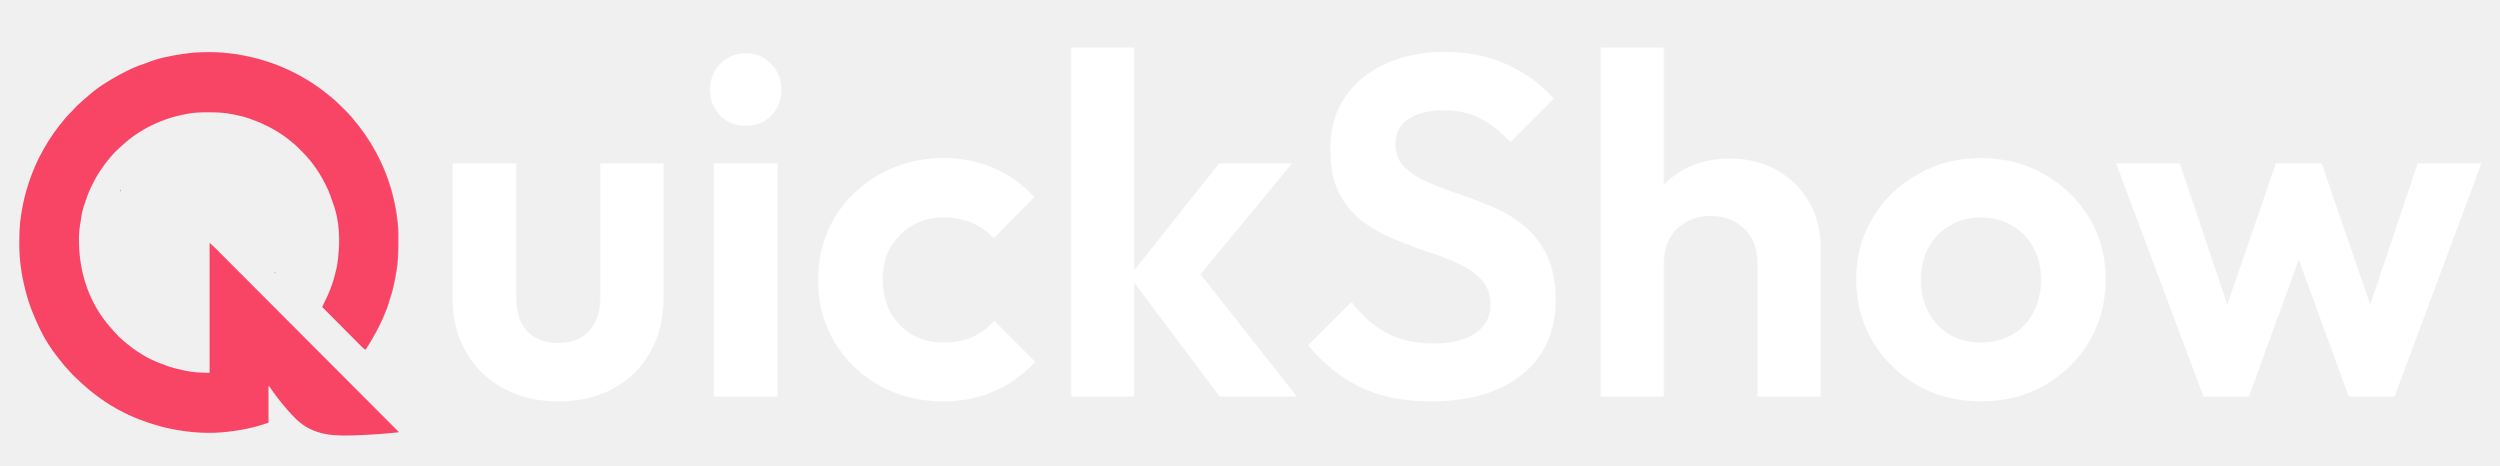
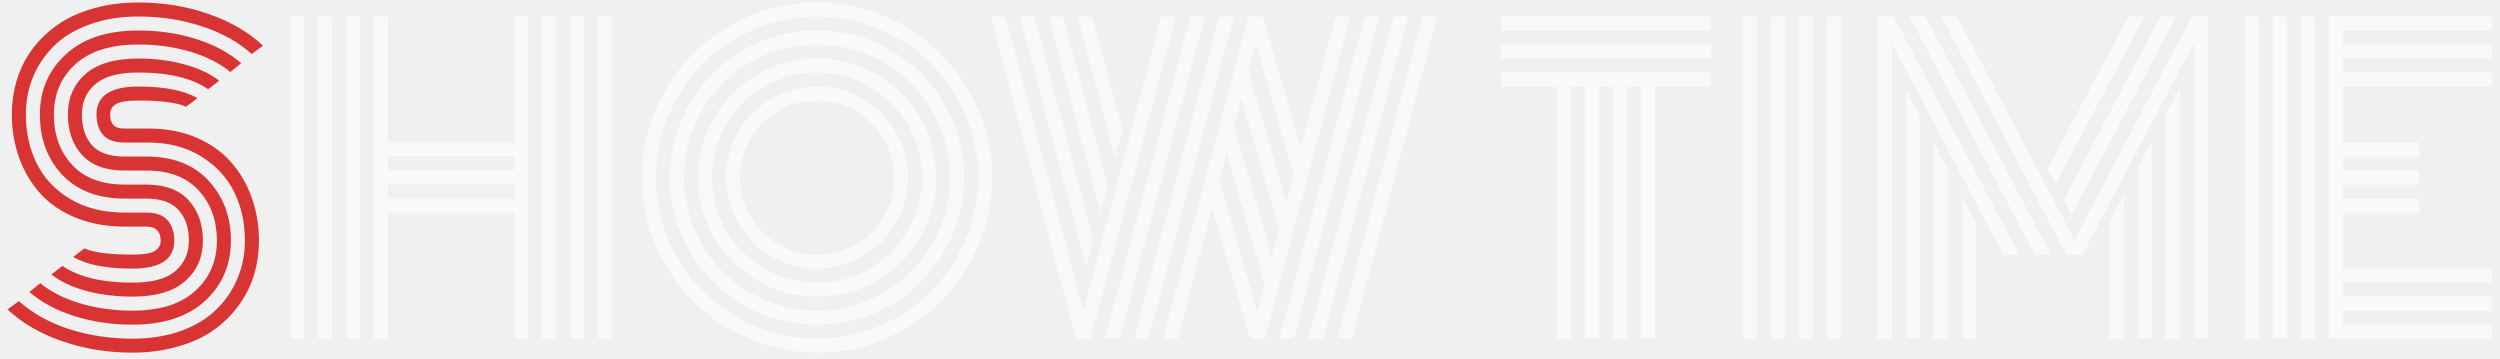
- <svg xmlns="http://www.w3.org/2000/svg" width="145" height="27" viewBox="0 0 145 27" fill="none">
-   <path d="M32.392 23.28C31.197 23.28 30.133 23.028 29.2 22.524C28.285 22.02 27.567 21.32 27.044 20.424C26.521 19.528 26.26 18.492 26.26 17.316V9.476H29.956V17.232C29.956 17.792 30.049 18.277 30.236 18.688C30.423 19.08 30.703 19.379 31.076 19.584C31.449 19.789 31.888 19.892 32.392 19.892C33.157 19.892 33.755 19.659 34.184 19.192C34.613 18.725 34.828 18.072 34.828 17.232V9.476H38.496V17.316C38.496 18.511 38.235 19.556 37.712 20.452C37.208 21.348 36.489 22.048 35.556 22.552C34.641 23.037 33.587 23.28 32.392 23.28ZM41.417 23V9.476H45.113V23H41.417ZM43.265 7.292C42.668 7.292 42.173 7.096 41.781 6.704C41.389 6.293 41.193 5.789 41.193 5.192C41.193 4.613 41.389 4.119 41.781 3.708C42.173 3.297 42.668 3.092 43.265 3.092C43.881 3.092 44.376 3.297 44.749 3.708C45.141 4.119 45.337 4.613 45.337 5.192C45.337 5.789 45.141 6.293 44.749 6.704C44.376 7.096 43.881 7.292 43.265 7.292ZM54.746 23.28C53.365 23.28 52.124 22.972 51.022 22.356C49.921 21.74 49.053 20.9 48.418 19.836C47.784 18.772 47.466 17.577 47.466 16.252C47.466 14.908 47.784 13.704 48.418 12.64C49.053 11.576 49.921 10.736 51.022 10.12C52.142 9.485 53.384 9.168 54.746 9.168C55.81 9.168 56.79 9.364 57.686 9.756C58.582 10.148 59.357 10.708 60.01 11.436L57.658 13.816C57.304 13.424 56.874 13.125 56.37 12.92C55.885 12.715 55.344 12.612 54.746 12.612C54.074 12.612 53.468 12.771 52.926 13.088C52.404 13.387 51.984 13.807 51.666 14.348C51.368 14.871 51.218 15.496 51.218 16.224C51.218 16.933 51.368 17.568 51.666 18.128C51.984 18.669 52.404 19.099 52.926 19.416C53.468 19.715 54.074 19.864 54.746 19.864C55.362 19.864 55.913 19.761 56.398 19.556C56.902 19.332 57.332 19.015 57.686 18.604L60.066 20.984C59.376 21.731 58.582 22.3 57.686 22.692C56.79 23.084 55.81 23.28 54.746 23.28ZM70.767 23L65.531 16.028L70.74 9.476H74.968L68.864 16.868L69.004 15.076L75.248 23H70.767ZM62.144 23V2.756H65.811V23H62.144ZM83.04 23.28C81.454 23.28 80.091 23.009 78.953 22.468C77.832 21.927 76.815 21.115 75.9 20.032L78.421 17.512C78.999 18.277 79.671 18.875 80.436 19.304C81.202 19.715 82.135 19.92 83.237 19.92C84.226 19.92 85.01 19.724 85.588 19.332C86.186 18.94 86.484 18.399 86.484 17.708C86.484 17.111 86.317 16.625 85.981 16.252C85.644 15.879 85.197 15.561 84.636 15.3C84.095 15.039 83.489 14.805 82.817 14.6C82.163 14.376 81.501 14.124 80.829 13.844C80.175 13.564 79.569 13.219 79.008 12.808C78.467 12.379 78.028 11.837 77.692 11.184C77.356 10.512 77.189 9.672 77.189 8.664C77.189 7.469 77.478 6.452 78.056 5.612C78.635 4.772 79.428 4.128 80.436 3.68C81.445 3.232 82.583 3.008 83.853 3.008C85.197 3.008 86.41 3.26 87.493 3.764C88.575 4.268 89.462 4.921 90.153 5.724L87.632 8.244C87.054 7.609 86.457 7.143 85.841 6.844C85.243 6.545 84.562 6.396 83.796 6.396C82.919 6.396 82.228 6.564 81.725 6.9C81.221 7.236 80.969 7.721 80.969 8.356C80.969 8.897 81.136 9.336 81.472 9.672C81.808 10.008 82.247 10.297 82.788 10.54C83.349 10.783 83.955 11.016 84.609 11.24C85.281 11.464 85.943 11.716 86.597 11.996C87.269 12.276 87.875 12.64 88.416 13.088C88.977 13.536 89.424 14.115 89.76 14.824C90.097 15.515 90.264 16.373 90.264 17.4C90.264 19.229 89.621 20.667 88.332 21.712C87.044 22.757 85.281 23.28 83.04 23.28ZM101.978 23V15.244C101.978 14.441 101.726 13.788 101.222 13.284C100.718 12.78 100.065 12.528 99.262 12.528C98.739 12.528 98.273 12.64 97.862 12.864C97.451 13.088 97.125 13.405 96.882 13.816C96.658 14.227 96.546 14.703 96.546 15.244L95.118 14.516C95.118 13.452 95.342 12.528 95.79 11.744C96.238 10.941 96.854 10.316 97.638 9.868C98.441 9.42 99.355 9.196 100.382 9.196C101.409 9.196 102.314 9.42 103.098 9.868C103.901 10.316 104.526 10.932 104.974 11.716C105.422 12.5 105.646 13.405 105.646 14.432V23H101.978ZM92.878 23V2.756H96.546V23H92.878ZM114.957 23.28C113.594 23.28 112.362 22.972 111.261 22.356C110.178 21.721 109.31 20.872 108.657 19.808C108.022 18.725 107.705 17.521 107.705 16.196C107.705 14.871 108.022 13.685 108.657 12.64C109.291 11.576 110.159 10.736 111.261 10.12C112.362 9.485 113.585 9.168 114.929 9.168C116.31 9.168 117.542 9.485 118.625 10.12C119.726 10.736 120.594 11.576 121.229 12.64C121.863 13.685 122.181 14.871 122.181 16.196C122.181 17.521 121.863 18.725 121.229 19.808C120.594 20.872 119.726 21.721 118.625 22.356C117.542 22.972 116.319 23.28 114.957 23.28ZM114.929 19.864C115.619 19.864 116.226 19.715 116.749 19.416C117.29 19.099 117.701 18.669 117.981 18.128C118.279 17.568 118.429 16.933 118.429 16.224C118.429 15.515 118.279 14.889 117.981 14.348C117.682 13.807 117.271 13.387 116.749 13.088C116.226 12.771 115.619 12.612 114.929 12.612C114.257 12.612 113.659 12.771 113.137 13.088C112.614 13.387 112.203 13.807 111.905 14.348C111.606 14.889 111.457 15.515 111.457 16.224C111.457 16.933 111.606 17.568 111.905 18.128C112.203 18.669 112.614 19.099 113.137 19.416C113.659 19.715 114.257 19.864 114.929 19.864ZM127.853 23L122.785 9.476H126.481L129.785 19.304L128.665 19.332L132.053 9.476H134.713L138.101 19.332L136.981 19.304L140.285 9.476H143.981L138.941 23H136.281L132.865 13.648H133.901L130.485 23H127.853Z" fill="white" />
-   <mask id="mask0_4919_985" style="mask-type:luminance" maskUnits="userSpaceOnUse" x="0" y="2" width="25" height="25">
-     <path d="M24.295 2H0V26.333H24.295V2Z" fill="white" />
-   </mask>
-   <g mask="url(#mask0_4919_985)">
-     <path d="M13.708 3.143C13.732 3.146 13.757 3.15 13.781 3.154C13.905 3.172 14.028 3.195 14.15 3.221C14.197 3.231 14.245 3.241 14.292 3.251C16.047 3.605 17.717 4.393 19.095 5.539C19.13 5.568 19.166 5.596 19.201 5.625C19.491 5.855 19.752 6.119 20.014 6.38C20.034 6.4 20.054 6.42 20.075 6.441C20.19 6.556 20.3 6.674 20.405 6.798C20.421 6.816 20.421 6.816 20.437 6.835C20.956 7.438 21.409 8.088 21.79 8.787C21.802 8.809 21.814 8.832 21.827 8.855C22.105 9.367 22.341 9.901 22.529 10.453C22.537 10.476 22.545 10.499 22.553 10.523C22.696 10.941 22.807 11.362 22.899 11.794C22.904 11.816 22.908 11.838 22.913 11.861C22.993 12.236 23.04 12.617 23.084 12.998C23.086 13.014 23.088 13.03 23.09 13.047C23.109 13.217 23.111 13.387 23.111 13.558C23.111 13.589 23.112 13.621 23.112 13.653C23.112 13.755 23.112 13.856 23.112 13.957C23.112 13.975 23.112 13.992 23.112 14.01C23.113 14.621 23.102 15.222 22.985 15.824C22.971 15.899 22.958 15.974 22.946 16.049C22.919 16.215 22.882 16.378 22.845 16.541C22.832 16.595 22.82 16.648 22.809 16.701C22.764 16.897 22.712 17.087 22.645 17.277C22.629 17.327 22.614 17.376 22.599 17.426C22.591 17.451 22.583 17.476 22.576 17.501C22.56 17.553 22.544 17.605 22.529 17.656C22.491 17.786 22.45 17.911 22.392 18.033C22.368 18.086 22.347 18.139 22.326 18.192C22.032 18.933 21.643 19.616 21.213 20.284C21.132 20.25 21.08 20.203 21.017 20.14C20.997 20.12 20.976 20.099 20.955 20.078C20.933 20.055 20.91 20.033 20.888 20.01C20.864 19.986 20.84 19.962 20.816 19.938C20.751 19.873 20.686 19.808 20.622 19.743C20.554 19.675 20.486 19.607 20.419 19.539C20.29 19.41 20.162 19.282 20.034 19.153C19.888 19.006 19.742 18.86 19.596 18.713C19.296 18.412 18.996 18.111 18.696 17.809C18.726 17.733 18.758 17.66 18.796 17.587C18.941 17.304 19.069 17.02 19.181 16.722C19.186 16.707 19.192 16.692 19.198 16.677C19.209 16.646 19.221 16.616 19.232 16.586C19.245 16.551 19.258 16.515 19.272 16.48C19.337 16.308 19.383 16.133 19.426 15.954C19.433 15.926 19.44 15.898 19.447 15.869C19.46 15.814 19.474 15.76 19.487 15.705C19.5 15.651 19.514 15.598 19.529 15.545C19.562 15.411 19.576 15.274 19.592 15.137C19.598 15.089 19.604 15.04 19.61 14.992C19.741 13.942 19.7 12.767 19.314 11.771C19.289 11.706 19.268 11.64 19.247 11.575C19.187 11.39 19.123 11.209 19.042 11.031C19.035 11.014 19.027 10.997 19.019 10.979C18.647 10.16 18.142 9.392 17.495 8.764C17.439 8.708 17.382 8.651 17.327 8.594C17.191 8.454 17.047 8.33 16.895 8.209C16.871 8.19 16.848 8.171 16.824 8.151C16.168 7.616 15.42 7.222 14.627 6.937C14.583 6.921 14.54 6.905 14.497 6.889C14.366 6.84 14.236 6.798 14.101 6.763C14.082 6.758 14.063 6.753 14.044 6.748C13.755 6.675 13.465 6.615 13.169 6.574C13.15 6.571 13.13 6.568 13.11 6.565C12.764 6.52 12.42 6.515 12.073 6.514C12.049 6.514 12.024 6.514 12 6.514C11.64 6.515 11.291 6.526 10.937 6.59C10.917 6.593 10.898 6.596 10.878 6.6C9.477 6.844 8.137 7.461 7.091 8.434C7.042 8.479 6.993 8.522 6.943 8.565C6.752 8.731 6.572 8.916 6.411 9.111C6.4 9.123 6.39 9.136 6.379 9.149C5.964 9.646 5.596 10.188 5.323 10.778C5.301 10.825 5.278 10.872 5.255 10.919C5.132 11.174 5.038 11.438 4.949 11.706C4.943 11.724 4.937 11.741 4.931 11.759C4.832 12.055 4.732 12.361 4.707 12.673C4.701 12.725 4.691 12.774 4.68 12.825C4.646 12.989 4.628 13.155 4.609 13.321C4.607 13.338 4.606 13.356 4.604 13.373C4.589 13.506 4.582 13.637 4.581 13.77C4.581 13.79 4.58 13.81 4.58 13.831C4.565 15.587 5.056 17.297 6.157 18.688C6.175 18.712 6.194 18.735 6.213 18.759C6.312 18.883 6.417 19.003 6.524 19.12C6.567 19.168 6.609 19.216 6.65 19.265C6.81 19.449 6.986 19.619 7.173 19.775C7.192 19.791 7.211 19.807 7.23 19.823C7.295 19.877 7.361 19.931 7.427 19.984C7.449 20.002 7.471 20.019 7.493 20.038C8.09 20.51 8.782 20.909 9.505 21.147C9.555 21.165 9.603 21.185 9.651 21.206C9.813 21.272 9.983 21.314 10.152 21.358C10.209 21.373 10.266 21.388 10.322 21.403C10.572 21.47 10.82 21.52 11.075 21.557C11.091 21.559 11.106 21.561 11.122 21.564C11.468 21.613 11.809 21.614 12.161 21.626C12.161 19.137 12.161 16.649 12.161 14.085C12.342 14.241 12.342 14.241 12.412 14.31C12.428 14.326 12.444 14.342 12.46 14.358C12.485 14.384 12.485 14.384 12.511 14.409C12.53 14.428 12.548 14.446 12.567 14.465C12.629 14.527 12.69 14.589 12.752 14.651C12.797 14.696 12.841 14.741 12.886 14.785C12.983 14.883 13.081 14.98 13.178 15.077C13.322 15.222 13.467 15.367 13.611 15.512C13.87 15.77 14.128 16.029 14.386 16.287C14.612 16.514 14.837 16.74 15.063 16.966C15.086 16.988 15.086 16.988 15.108 17.011C15.169 17.072 15.23 17.133 15.291 17.194C15.861 17.765 16.431 18.336 17.001 18.907C17.508 19.415 18.014 19.922 18.521 20.43C19.09 21 19.66 21.57 20.229 22.141C20.289 22.201 20.35 22.262 20.41 22.323C20.425 22.338 20.44 22.353 20.456 22.368C20.681 22.594 20.907 22.82 21.133 23.047C21.39 23.303 21.646 23.56 21.903 23.817C22.046 23.961 22.19 24.105 22.334 24.249C22.43 24.345 22.525 24.441 22.621 24.537C22.676 24.592 22.73 24.647 22.785 24.702C22.844 24.76 22.903 24.819 22.961 24.878C22.979 24.895 22.996 24.913 23.014 24.93C23.029 24.946 23.045 24.962 23.061 24.978C23.081 24.998 23.081 24.998 23.101 25.018C23.13 25.05 23.13 25.05 23.13 25.073C22.378 25.155 21.626 25.209 20.871 25.239C20.843 25.24 20.816 25.241 20.787 25.243C19.446 25.297 18.254 25.299 17.222 24.35C17.02 24.159 16.834 23.954 16.652 23.744C16.632 23.72 16.632 23.72 16.61 23.696C16.268 23.301 15.951 22.89 15.658 22.457C15.628 22.41 15.628 22.41 15.578 22.389C15.578 23.092 15.578 23.794 15.578 24.518C15.32 24.604 15.069 24.686 14.806 24.752C14.775 24.76 14.744 24.768 14.713 24.776C14.258 24.891 13.804 24.97 13.338 25.027C13.31 25.03 13.282 25.034 13.253 25.038C12.174 25.173 11.027 25.1 9.964 24.878C9.901 24.865 9.838 24.853 9.776 24.841C9.554 24.797 9.339 24.741 9.123 24.674C9.059 24.654 8.995 24.636 8.931 24.617C7.78 24.277 6.657 23.735 5.695 23.014C5.664 22.991 5.633 22.968 5.602 22.945C5.35 22.758 5.107 22.564 4.876 22.351C4.825 22.304 4.773 22.258 4.721 22.213C4.641 22.144 4.568 22.07 4.494 21.995C4.45 21.952 4.404 21.912 4.357 21.872C4.268 21.795 4.191 21.711 4.114 21.623C4.071 21.575 4.028 21.528 3.984 21.481C3.835 21.324 3.696 21.163 3.564 20.991C3.523 20.936 3.48 20.883 3.437 20.831C2.89 20.172 2.428 19.385 2.092 18.596C2.083 18.573 2.073 18.55 2.063 18.527C2.03 18.45 1.998 18.373 1.965 18.296C1.954 18.271 1.943 18.245 1.932 18.218C1.738 17.758 1.589 17.299 1.469 16.814C1.463 16.791 1.457 16.768 1.451 16.744C1.235 15.886 1.117 15.028 1.118 14.143C1.118 14.121 1.118 14.099 1.118 14.077C1.119 13.534 1.138 12.993 1.228 12.456C1.239 12.39 1.249 12.324 1.26 12.258C1.35 11.689 1.488 11.143 1.671 10.597C1.677 10.579 1.683 10.561 1.689 10.543C1.789 10.245 1.897 9.954 2.023 9.666C2.032 9.646 2.041 9.625 2.05 9.604C2.192 9.275 2.354 8.96 2.531 8.648C2.543 8.627 2.555 8.606 2.568 8.584C2.742 8.279 2.928 7.986 3.131 7.7C3.152 7.672 3.152 7.672 3.172 7.643C3.324 7.431 3.48 7.224 3.651 7.027C3.705 6.964 3.756 6.9 3.807 6.835C3.909 6.709 4.022 6.596 4.138 6.483C4.221 6.402 4.297 6.32 4.371 6.231C4.408 6.189 4.448 6.153 4.491 6.117C4.555 6.062 4.616 6.006 4.674 5.945C4.765 5.853 4.862 5.773 4.962 5.692C5.019 5.646 5.073 5.599 5.126 5.55C5.646 5.084 6.262 4.703 6.872 4.369C6.895 4.357 6.917 4.344 6.94 4.332C7.395 4.084 7.87 3.85 8.367 3.699C8.43 3.679 8.491 3.656 8.552 3.631C9.176 3.377 9.858 3.246 10.521 3.143C10.545 3.139 10.545 3.139 10.57 3.135C11.592 2.977 12.687 2.988 13.708 3.143Z" fill="#F84565" />
-     <path d="M15.958 15.749C15.966 15.766 15.975 15.783 15.983 15.8C15.962 15.821 15.941 15.841 15.92 15.863C15.932 15.825 15.945 15.788 15.958 15.749Z" fill="#F84565" />
-     <path d="M7.011 10.986C7.024 11.024 7.024 11.024 7.008 11.057C6.986 11.088 6.986 11.088 6.948 11.113C6.965 11.068 6.986 11.027 7.011 10.986Z" fill="#F84565" />
-   </g>
+ <svg xmlns="http://www.w3.org/2000/svg" width="251" height="36" viewBox="0 0 251 36" fill="none">
+   <path d="M14.883 14.312H12.52C11.517 14.312 10.794 14.059 10.352 13.551C9.909 13.03 9.688 12.346 9.688 11.5C9.688 9.625 11.087 8.688 13.887 8.688C16.517 8.688 18.496 9.078 19.824 9.859L18.691 10.719C17.78 10.302 16.178 10.094 13.887 10.094C12.767 10.094 12.012 10.217 11.621 10.465C11.243 10.712 11.055 11.057 11.055 11.5C11.055 11.943 11.159 12.288 11.367 12.535C11.575 12.783 11.96 12.906 12.52 12.906H14.941C16.699 12.906 18.281 13.206 19.688 13.805C21.107 14.404 22.272 15.224 23.184 16.266C24.095 17.294 24.792 18.486 25.273 19.84C25.755 21.181 25.996 22.62 25.996 24.156C25.996 25.406 25.82 26.591 25.469 27.711C25.117 28.831 24.583 29.859 23.867 30.797C23.164 31.734 22.311 32.548 21.309 33.238C20.319 33.915 19.134 34.443 17.754 34.82C16.387 35.211 14.902 35.406 13.301 35.406C10.788 35.406 8.431 35.022 6.23 34.254C4.043 33.499 2.22 32.438 0.762 31.07L1.895 30.23C3.223 31.428 4.883 32.359 6.875 33.023C8.88 33.675 11.022 34 13.301 34C15.085 34 16.693 33.746 18.125 33.238C19.57 32.717 20.755 32.008 21.68 31.109C22.617 30.211 23.333 29.169 23.828 27.984C24.336 26.799 24.59 25.523 24.59 24.156C24.59 22.346 24.225 20.712 23.496 19.254C22.767 17.783 21.654 16.591 20.156 15.68C18.672 14.768 16.914 14.312 14.883 14.312ZM12.52 15.719H14.746C17.389 15.719 19.453 16.526 20.938 18.141C22.435 19.755 23.184 21.76 23.184 24.156C23.184 26.591 22.318 28.609 20.586 30.211C18.854 31.799 16.426 32.594 13.301 32.594C11.217 32.594 9.271 32.307 7.461 31.734C5.651 31.162 4.147 30.354 2.949 29.312L4.043 28.434C5.111 29.306 6.452 29.983 8.066 30.465C9.694 30.947 11.439 31.188 13.301 31.188C16.048 31.188 18.145 30.53 19.59 29.215C21.048 27.9 21.777 26.213 21.777 24.156C21.777 22.125 21.165 20.445 19.941 19.117C18.73 17.789 16.992 17.125 14.727 17.125H12.52C10.618 17.125 9.193 16.604 8.242 15.562C7.292 14.521 6.816 13.167 6.816 11.5C6.816 9.833 7.402 8.479 8.574 7.438C9.759 6.396 11.53 5.875 13.887 5.875C15.54 5.875 17.077 6.07 18.496 6.461C19.915 6.839 21.087 7.385 22.012 8.102L20.898 8.961C19.271 7.841 16.934 7.281 13.887 7.281C11.921 7.281 10.482 7.672 9.57 8.453C8.672 9.221 8.223 10.237 8.223 11.5C8.223 12.776 8.555 13.798 9.219 14.566C9.896 15.335 10.996 15.719 12.52 15.719ZM12.52 18.531H14.668C16.569 18.531 17.995 19.059 18.945 20.113C19.896 21.168 20.371 22.516 20.371 24.156C20.371 25.823 19.779 27.177 18.594 28.219C17.422 29.26 15.658 29.781 13.301 29.781C11.647 29.781 10.104 29.592 8.672 29.215C7.253 28.824 6.081 28.271 5.156 27.555L6.27 26.695C7.897 27.815 10.241 28.375 13.301 28.375C15.267 28.375 16.699 27.991 17.598 27.223C18.509 26.441 18.965 25.419 18.965 24.156C18.965 22.893 18.626 21.878 17.949 21.109C17.272 20.328 16.172 19.938 14.648 19.938H12.52C9.85 19.938 7.76 19.143 6.25 17.555C4.753 15.953 4.004 13.935 4.004 11.5C4.004 9.065 4.87 7.053 6.602 5.465C8.333 3.863 10.762 3.062 13.887 3.062C15.97 3.062 17.91 3.349 19.707 3.922C21.517 4.495 23.021 5.302 24.219 6.344L23.125 7.223C22.057 6.35 20.716 5.673 19.102 5.191C17.487 4.71 15.749 4.469 13.887 4.469C11.139 4.469 9.036 5.126 7.578 6.441C6.133 7.757 5.41 9.443 5.41 11.5C5.41 13.544 6.022 15.23 7.246 16.559C8.47 17.874 10.228 18.531 12.52 18.531ZM12.52 21.344H14.668C15.671 21.344 16.393 21.604 16.836 22.125C17.279 22.646 17.5 23.323 17.5 24.156C17.5 26.031 16.1 26.969 13.301 26.969C10.658 26.969 8.672 26.578 7.344 25.797L8.477 24.938C9.388 25.354 10.996 25.562 13.301 25.562C14.421 25.562 15.169 25.439 15.547 25.191C15.938 24.944 16.133 24.599 16.133 24.156C16.133 23.727 16.022 23.388 15.801 23.141C15.592 22.88 15.202 22.75 14.629 22.75H12.52C10.723 22.75 9.095 22.457 7.637 21.871C6.191 21.285 5 20.478 4.062 19.449C3.138 18.421 2.428 17.229 1.934 15.875C1.439 14.521 1.191 13.062 1.191 11.5C1.191 10.25 1.367 9.065 1.719 7.945C2.07 6.826 2.598 5.797 3.301 4.859C4.017 3.922 4.87 3.115 5.859 2.438C6.862 1.747 8.047 1.214 9.414 0.836C10.794 0.445 12.285 0.25 13.887 0.25C16.4 0.25 18.75 0.634 20.938 1.402C23.125 2.158 24.948 3.219 26.406 4.586L25.273 5.426C23.945 4.228 22.285 3.303 20.293 2.652C18.301 1.988 16.165 1.656 13.887 1.656C12.103 1.656 10.488 1.917 9.043 2.438C7.611 2.945 6.426 3.648 5.488 4.547C4.564 5.445 3.848 6.487 3.34 7.672C2.845 8.857 2.598 10.133 2.598 11.5C2.598 13.336 2.969 14.99 3.711 16.461C4.453 17.932 5.586 19.117 7.109 20.016C8.633 20.901 10.436 21.344 12.52 21.344Z" fill="#D92B2B" fill-opacity="0.95" />
+   <path d="M60.059 1.656H61.465V34H60.059V1.656ZM29.121 1.656H30.527V34H29.121V1.656ZM57.246 1.656H58.652V34H57.246V1.656ZM54.434 1.656H55.84V34H54.434V1.656ZM51.621 1.656H53.027V34H51.621V21.324H38.965V34H37.559V1.656H38.965V14.293H51.621V1.656ZM34.746 1.656H36.152V34H34.746V1.656ZM31.934 1.656H33.34V34H31.934V1.656ZM51.621 19.918V18.512H38.965V19.918H51.621ZM51.621 17.105V15.699H38.965V17.105H51.621ZM76.562 12.359C75.052 13.87 74.297 15.693 74.297 17.828C74.297 19.963 75.052 21.787 76.562 23.297C78.073 24.807 79.896 25.562 82.031 25.562C84.167 25.562 85.99 24.807 87.5 23.297C89.01 21.787 89.766 19.963 89.766 17.828C89.766 15.693 89.01 13.87 87.5 12.359C85.99 10.849 84.167 10.094 82.031 10.094C79.896 10.094 78.073 10.849 76.562 12.359ZM73.613 21.383C73.132 20.25 72.891 19.065 72.891 17.828C72.891 16.591 73.132 15.413 73.613 14.293C74.095 13.16 74.746 12.184 75.566 11.363C76.387 10.543 77.357 9.892 78.477 9.41C79.609 8.928 80.794 8.688 82.031 8.688C83.268 8.688 84.447 8.928 85.566 9.41C86.699 9.892 87.676 10.543 88.496 11.363C89.316 12.184 89.967 13.16 90.449 14.293C90.931 15.413 91.172 16.591 91.172 17.828C91.172 19.065 90.931 20.25 90.449 21.383C89.967 22.503 89.316 23.473 88.496 24.293C87.676 25.113 86.699 25.764 85.566 26.246C84.447 26.728 83.268 26.969 82.031 26.969C80.794 26.969 79.609 26.728 78.477 26.246C77.357 25.764 76.387 25.113 75.566 24.293C74.746 23.473 74.095 22.503 73.613 21.383ZM72.891 12.535C71.953 14.15 71.484 15.914 71.484 17.828C71.484 19.742 71.953 21.506 72.891 23.121C73.841 24.736 75.124 26.018 76.738 26.969C78.353 27.906 80.117 28.375 82.031 28.375C83.945 28.375 85.71 27.906 87.324 26.969C88.939 26.018 90.215 24.736 91.152 23.121C92.103 21.506 92.578 19.742 92.578 17.828C92.578 15.914 92.103 14.15 91.152 12.535C90.215 10.921 88.939 9.645 87.324 8.707C85.71 7.757 83.945 7.281 82.031 7.281C80.117 7.281 78.353 7.757 76.738 8.707C75.124 9.645 73.841 10.921 72.891 12.535ZM71.68 23.824C70.612 21.988 70.078 19.99 70.078 17.828C70.078 15.667 70.612 13.668 71.68 11.832C72.747 9.996 74.199 8.544 76.035 7.477C77.871 6.409 79.87 5.875 82.031 5.875C84.193 5.875 86.191 6.409 88.027 7.477C89.863 8.544 91.315 9.996 92.383 11.832C93.451 13.668 93.984 15.667 93.984 17.828C93.984 19.99 93.451 21.988 92.383 23.824C91.315 25.66 89.863 27.112 88.027 28.18C86.191 29.247 84.193 29.781 82.031 29.781C79.87 29.781 77.871 29.247 76.035 28.18C74.199 27.112 72.747 25.66 71.68 23.824ZM69.727 12.633C69.023 14.287 68.672 16.018 68.672 17.828C68.672 19.638 69.023 21.37 69.727 23.023C70.43 24.677 71.374 26.103 72.559 27.301C73.757 28.486 75.182 29.43 76.836 30.133C78.49 30.836 80.221 31.188 82.031 31.188C83.841 31.188 85.573 30.836 87.227 30.133C88.88 29.43 90.299 28.486 91.484 27.301C92.682 26.103 93.633 24.677 94.336 23.023C95.039 21.37 95.391 19.638 95.391 17.828C95.391 16.018 95.039 14.287 94.336 12.633C93.633 10.979 92.682 9.56 91.484 8.375C90.299 7.177 88.88 6.227 87.227 5.523C85.573 4.82 83.841 4.469 82.031 4.469C80.221 4.469 78.49 4.82 76.836 5.523C75.182 6.227 73.757 7.177 72.559 8.375C71.374 9.56 70.43 10.979 69.727 12.633ZM69.238 25.23C67.923 22.965 67.266 20.497 67.266 17.828C67.266 15.159 67.923 12.691 69.238 10.426C70.566 8.16 72.363 6.37 74.629 5.055C76.894 3.727 79.362 3.062 82.031 3.062C84.701 3.062 87.168 3.727 89.434 5.055C91.699 6.37 93.49 8.16 94.805 10.426C96.133 12.691 96.797 15.159 96.797 17.828C96.797 20.497 96.133 22.965 94.805 25.23C93.49 27.496 91.699 29.293 89.434 30.621C87.168 31.936 84.701 32.594 82.031 32.594C79.362 32.594 76.894 31.936 74.629 30.621C72.363 29.293 70.566 27.496 69.238 25.23ZM67.129 11.559C66.283 13.551 65.859 15.641 65.859 17.828C65.859 20.016 66.283 22.112 67.129 24.117C67.988 26.109 69.141 27.828 70.586 29.273C72.031 30.719 73.75 31.871 75.742 32.73C77.747 33.577 79.844 34 82.031 34C84.219 34 86.309 33.577 88.301 32.73C90.306 31.871 92.031 30.719 93.477 29.273C94.922 27.828 96.068 26.109 96.914 24.117C97.773 22.112 98.203 20.016 98.203 17.828C98.203 15.641 97.773 13.551 96.914 11.559C96.068 9.553 94.922 7.828 93.477 6.383C92.031 4.938 90.306 3.792 88.301 2.945C86.309 2.086 84.219 1.656 82.031 1.656C79.844 1.656 77.747 2.086 75.742 2.945C73.75 3.792 72.031 4.938 70.586 6.383C69.141 7.828 67.988 9.553 67.129 11.559ZM65.84 24.664C64.915 22.49 64.453 20.211 64.453 17.828C64.453 15.445 64.915 13.173 65.84 11.012C66.777 8.837 68.027 6.969 69.59 5.406C71.165 3.831 73.034 2.581 75.195 1.656C77.37 0.719 79.648 0.25 82.031 0.25C84.414 0.25 86.686 0.719 88.848 1.656C91.022 2.581 92.891 3.831 94.453 5.406C96.029 6.969 97.279 8.837 98.203 11.012C99.141 13.173 99.609 15.445 99.609 17.828C99.609 20.211 99.141 22.49 98.203 24.664C97.279 26.826 96.029 28.694 94.453 30.27C92.891 31.832 91.022 33.075 88.848 34C86.686 34.938 84.414 35.406 82.031 35.406C79.648 35.406 77.37 34.938 75.195 34C73.034 33.075 71.165 31.832 69.59 30.27C68.027 28.694 66.777 26.826 65.84 24.664ZM109.746 24.059L109.082 26.832L102.402 1.656H103.848L109.746 24.059ZM111.211 18.648L110.488 21.344L105.312 1.656H106.738L111.211 18.648ZM112.676 13.043L111.934 15.777L108.203 1.656H109.668L112.676 13.043ZM118.242 34H116.777L125.332 1.695L125.312 1.656H126.797V1.695L130.605 14.82L134.102 1.656H135.566L126.992 34H125.527L121.699 20.895L118.242 34ZM115.312 34H113.867L122.422 1.656H123.867L115.312 34ZM112.402 34H110.957L119.531 1.656H120.957L112.402 34ZM135.742 34H134.277L142.832 1.656H144.297L135.742 34ZM132.812 34H131.367L139.922 1.656H141.367L132.812 34ZM129.902 34H128.457L137.031 1.656H138.457L129.902 34ZM108.77 31.227L116.602 1.656H118.066L109.492 34H108.027L99.473 1.656H100.938L108.77 31.227ZM122.441 18.141L126.23 31.344L126.973 28.551L123.164 15.387L122.441 18.141ZM123.887 12.633L127.695 25.797L128.438 23.043L124.629 9.859L123.887 12.633ZM125.332 7.164L129.16 20.328L129.883 17.555L126.094 4.352L125.332 7.164ZM150.684 3.062V1.656H171.777V3.062H150.684ZM150.684 5.875V4.469H171.777V5.875H150.684ZM150.684 8.688V7.281H171.777V8.688H166.152V34H164.746V8.688H163.34V34H161.934V8.688H160.527V34H159.121V8.688H157.715V34H156.309V8.688H150.684ZM183.418 1.656H184.824V34H183.418V1.656ZM180.605 1.656H182.012V34H180.605V1.656ZM177.793 1.656H179.199V34H177.793V1.656ZM174.98 1.656H176.387V34H174.98V1.656ZM211.816 22.203L213.223 19.547V34H211.816V22.203ZM214.629 16.812L216.035 14.156V34H214.629V16.812ZM217.441 11.5L218.848 8.824V34H217.441V11.5ZM208.008 21.539L207.207 20.074L216.895 1.656H218.477L208.008 21.539ZM206.387 18.473L205.566 16.988L213.691 1.656H215.293L206.387 18.473ZM196.973 19.703L198.379 22.359V34H196.973V19.703ZM194.16 14.352L195.566 17.008V34H194.16V14.352ZM191.348 9L192.754 11.676V34H191.348V9ZM202.715 25.562H201.133L189.941 4.332V34H188.535V1.656H190.117L202.715 25.562ZM205.898 25.562H204.297L191.719 1.656H193.32L205.898 25.562ZM220.254 4.332L209.062 25.562H207.461L194.902 1.656H196.484L208.281 24.078L220.059 1.656H221.66V34H220.254V4.332ZM232.402 34H230.996V1.656H232.402V34ZM229.59 34H228.184V1.656H229.59V34ZM226.777 34H225.371V1.656H226.777V34ZM235.215 26.969H250.176V28.375H235.215V29.781H250.176V31.188H235.215V32.594H250.176V34H233.809V1.656H250.176V3.062H235.215V4.469H250.176V5.875H235.215V7.281H250.176V8.688H235.215V14.312H242.891V15.719H235.215V17.125H242.891V18.531H235.215V19.938H242.891V21.344H235.215V26.969Z" fill="#FAFAFA" fill-opacity="0.95" />
</svg>
